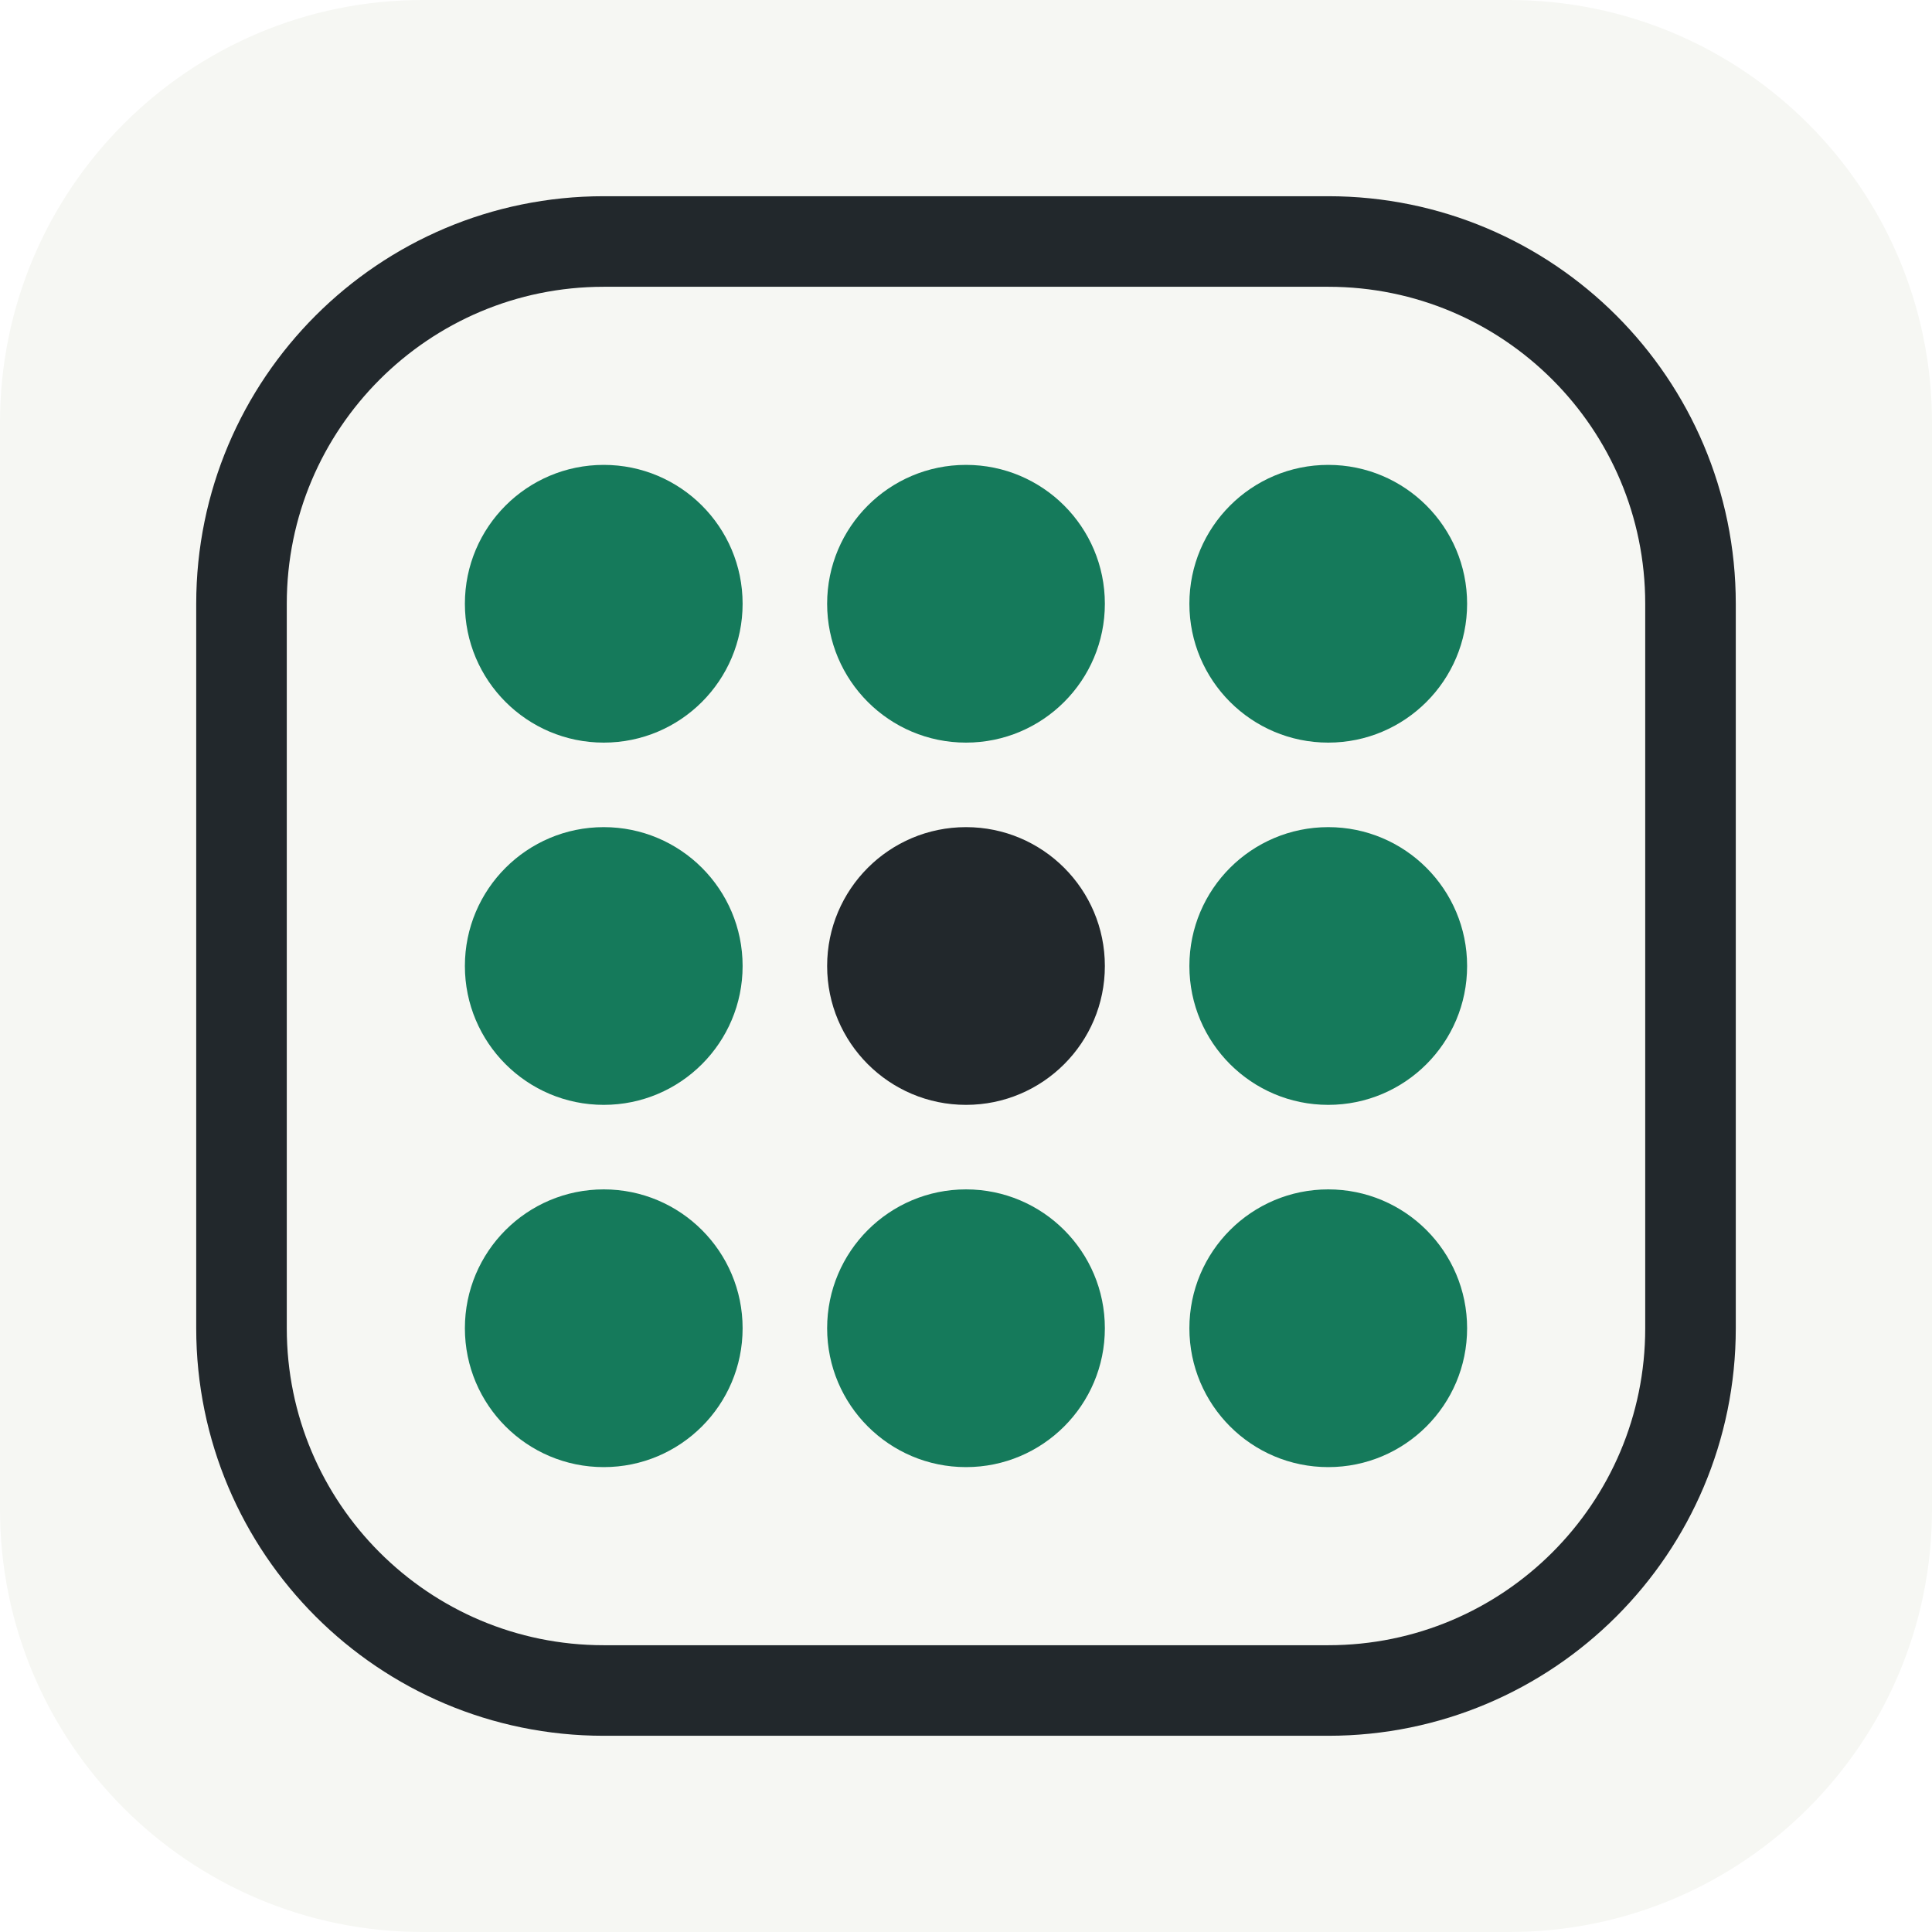
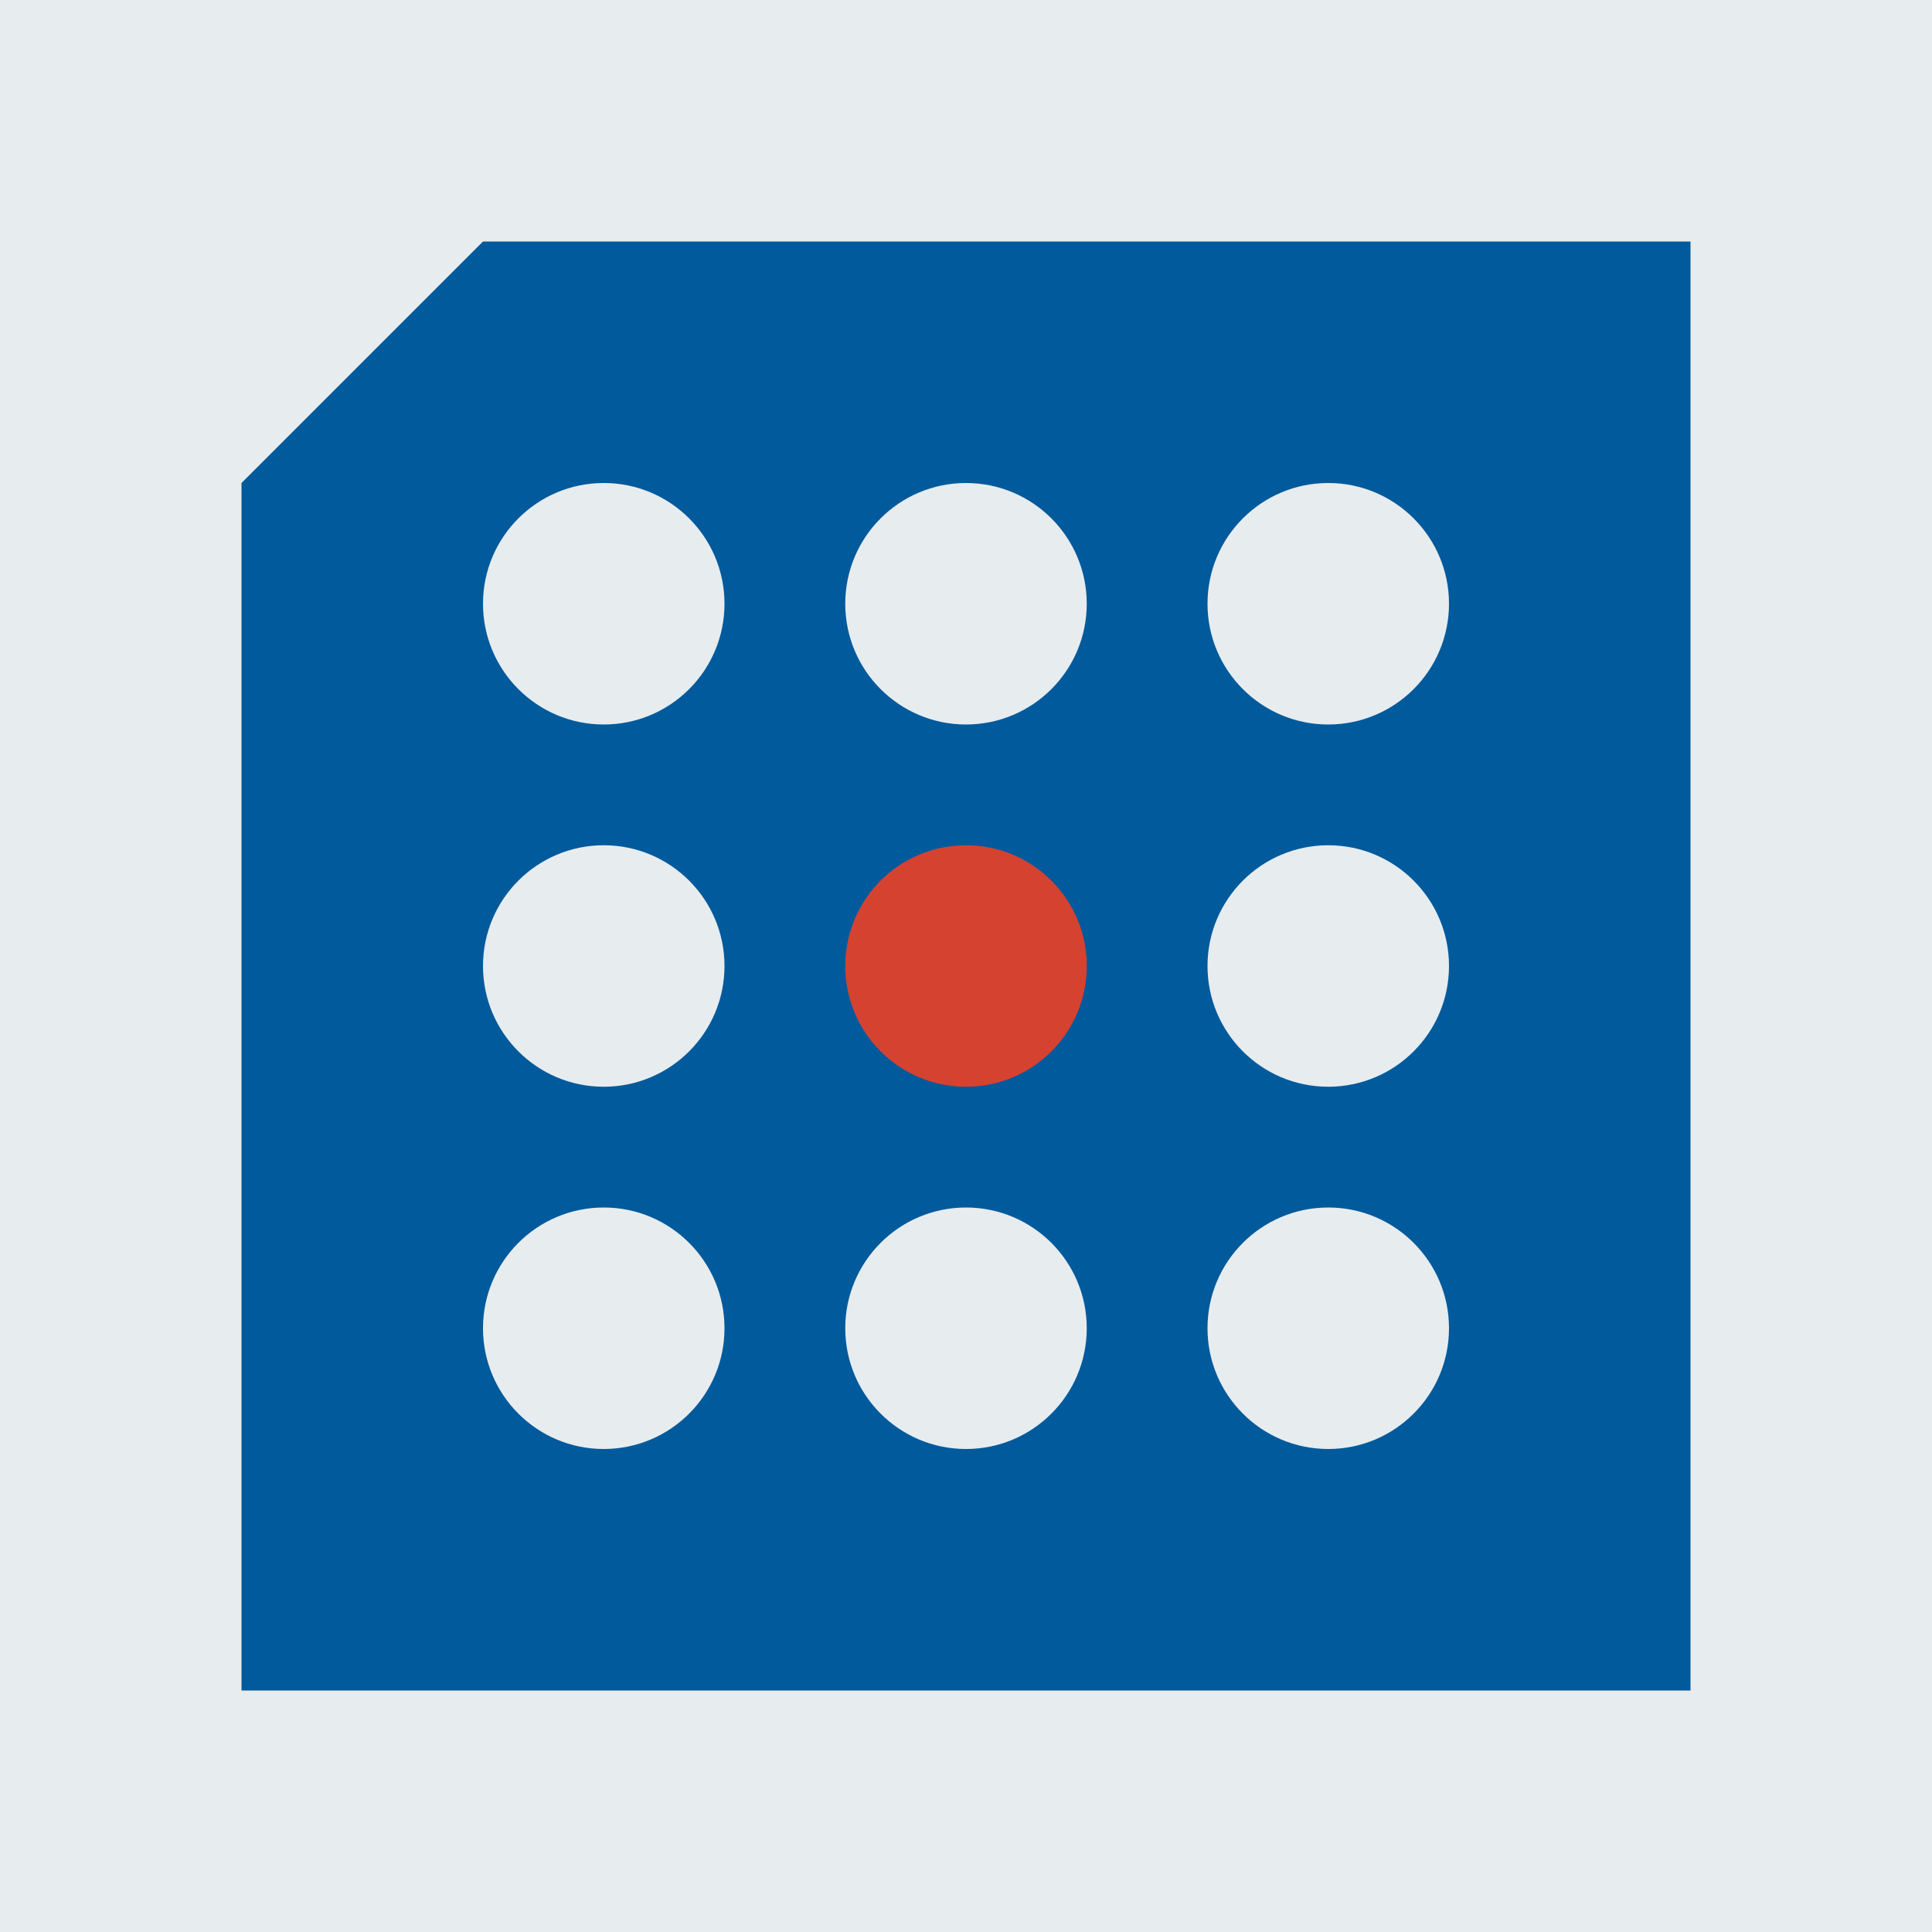
<svg xmlns="http://www.w3.org/2000/svg" viewBox="0 0 32 32">
  <style>
-     .background { fill: #F6F7F3; }
-     .plate { fill: none; stroke: #22282C; }
-     .well { fill: #157A5B; }
-     .focus { fill: #22282C; }
- 
-     @media (prefers-color-scheme: dark) {
-       .background { fill: #151A1C; }
-       .plate { stroke: #ECF2EE; }
-       .well { fill: #62D6AD; }
-       .focus { fill: #ECF2EE; }
-     }
+     .background { fill: #E7ECEF; }
+     .plate { fill: #005A9C; }
+     .well { fill: #E7ECEF; }
+     .focus { fill: #D64230; }
  </style>
-   <rect class="background" width="32" height="32" rx="7" />
-   <rect class="plate" x="4" y="4" width="24" height="24" rx="6" stroke-width="1.5" />
+   <rect class="background" width="32" height="32" />
+   <path class="plate" d="M4 8 8 4h20v24H4Z" />
  <g class="well">
-     <circle cx="10" cy="10" r="2.3" />
-     <circle cx="16" cy="10" r="2.3" />
-     <circle cx="22" cy="10" r="2.3" />
-     <circle cx="10" cy="16" r="2.3" />
-     <circle cx="22" cy="16" r="2.3" />
-     <circle cx="10" cy="22" r="2.3" />
-     <circle cx="16" cy="22" r="2.3" />
-     <circle cx="22" cy="22" r="2.3" />
+     <circle cx="10" cy="10" r="2" />
+     <circle cx="16" cy="10" r="2" />
+     <circle cx="22" cy="10" r="2" />
+     <circle cx="10" cy="16" r="2" />
+     <circle cx="22" cy="16" r="2" />
+     <circle cx="10" cy="22" r="2" />
+     <circle cx="16" cy="22" r="2" />
+     <circle cx="22" cy="22" r="2" />
  </g>
-   <circle class="focus" cx="16" cy="16" r="2.3" />
+   <circle class="focus" cx="16" cy="16" r="2" />
</svg>
